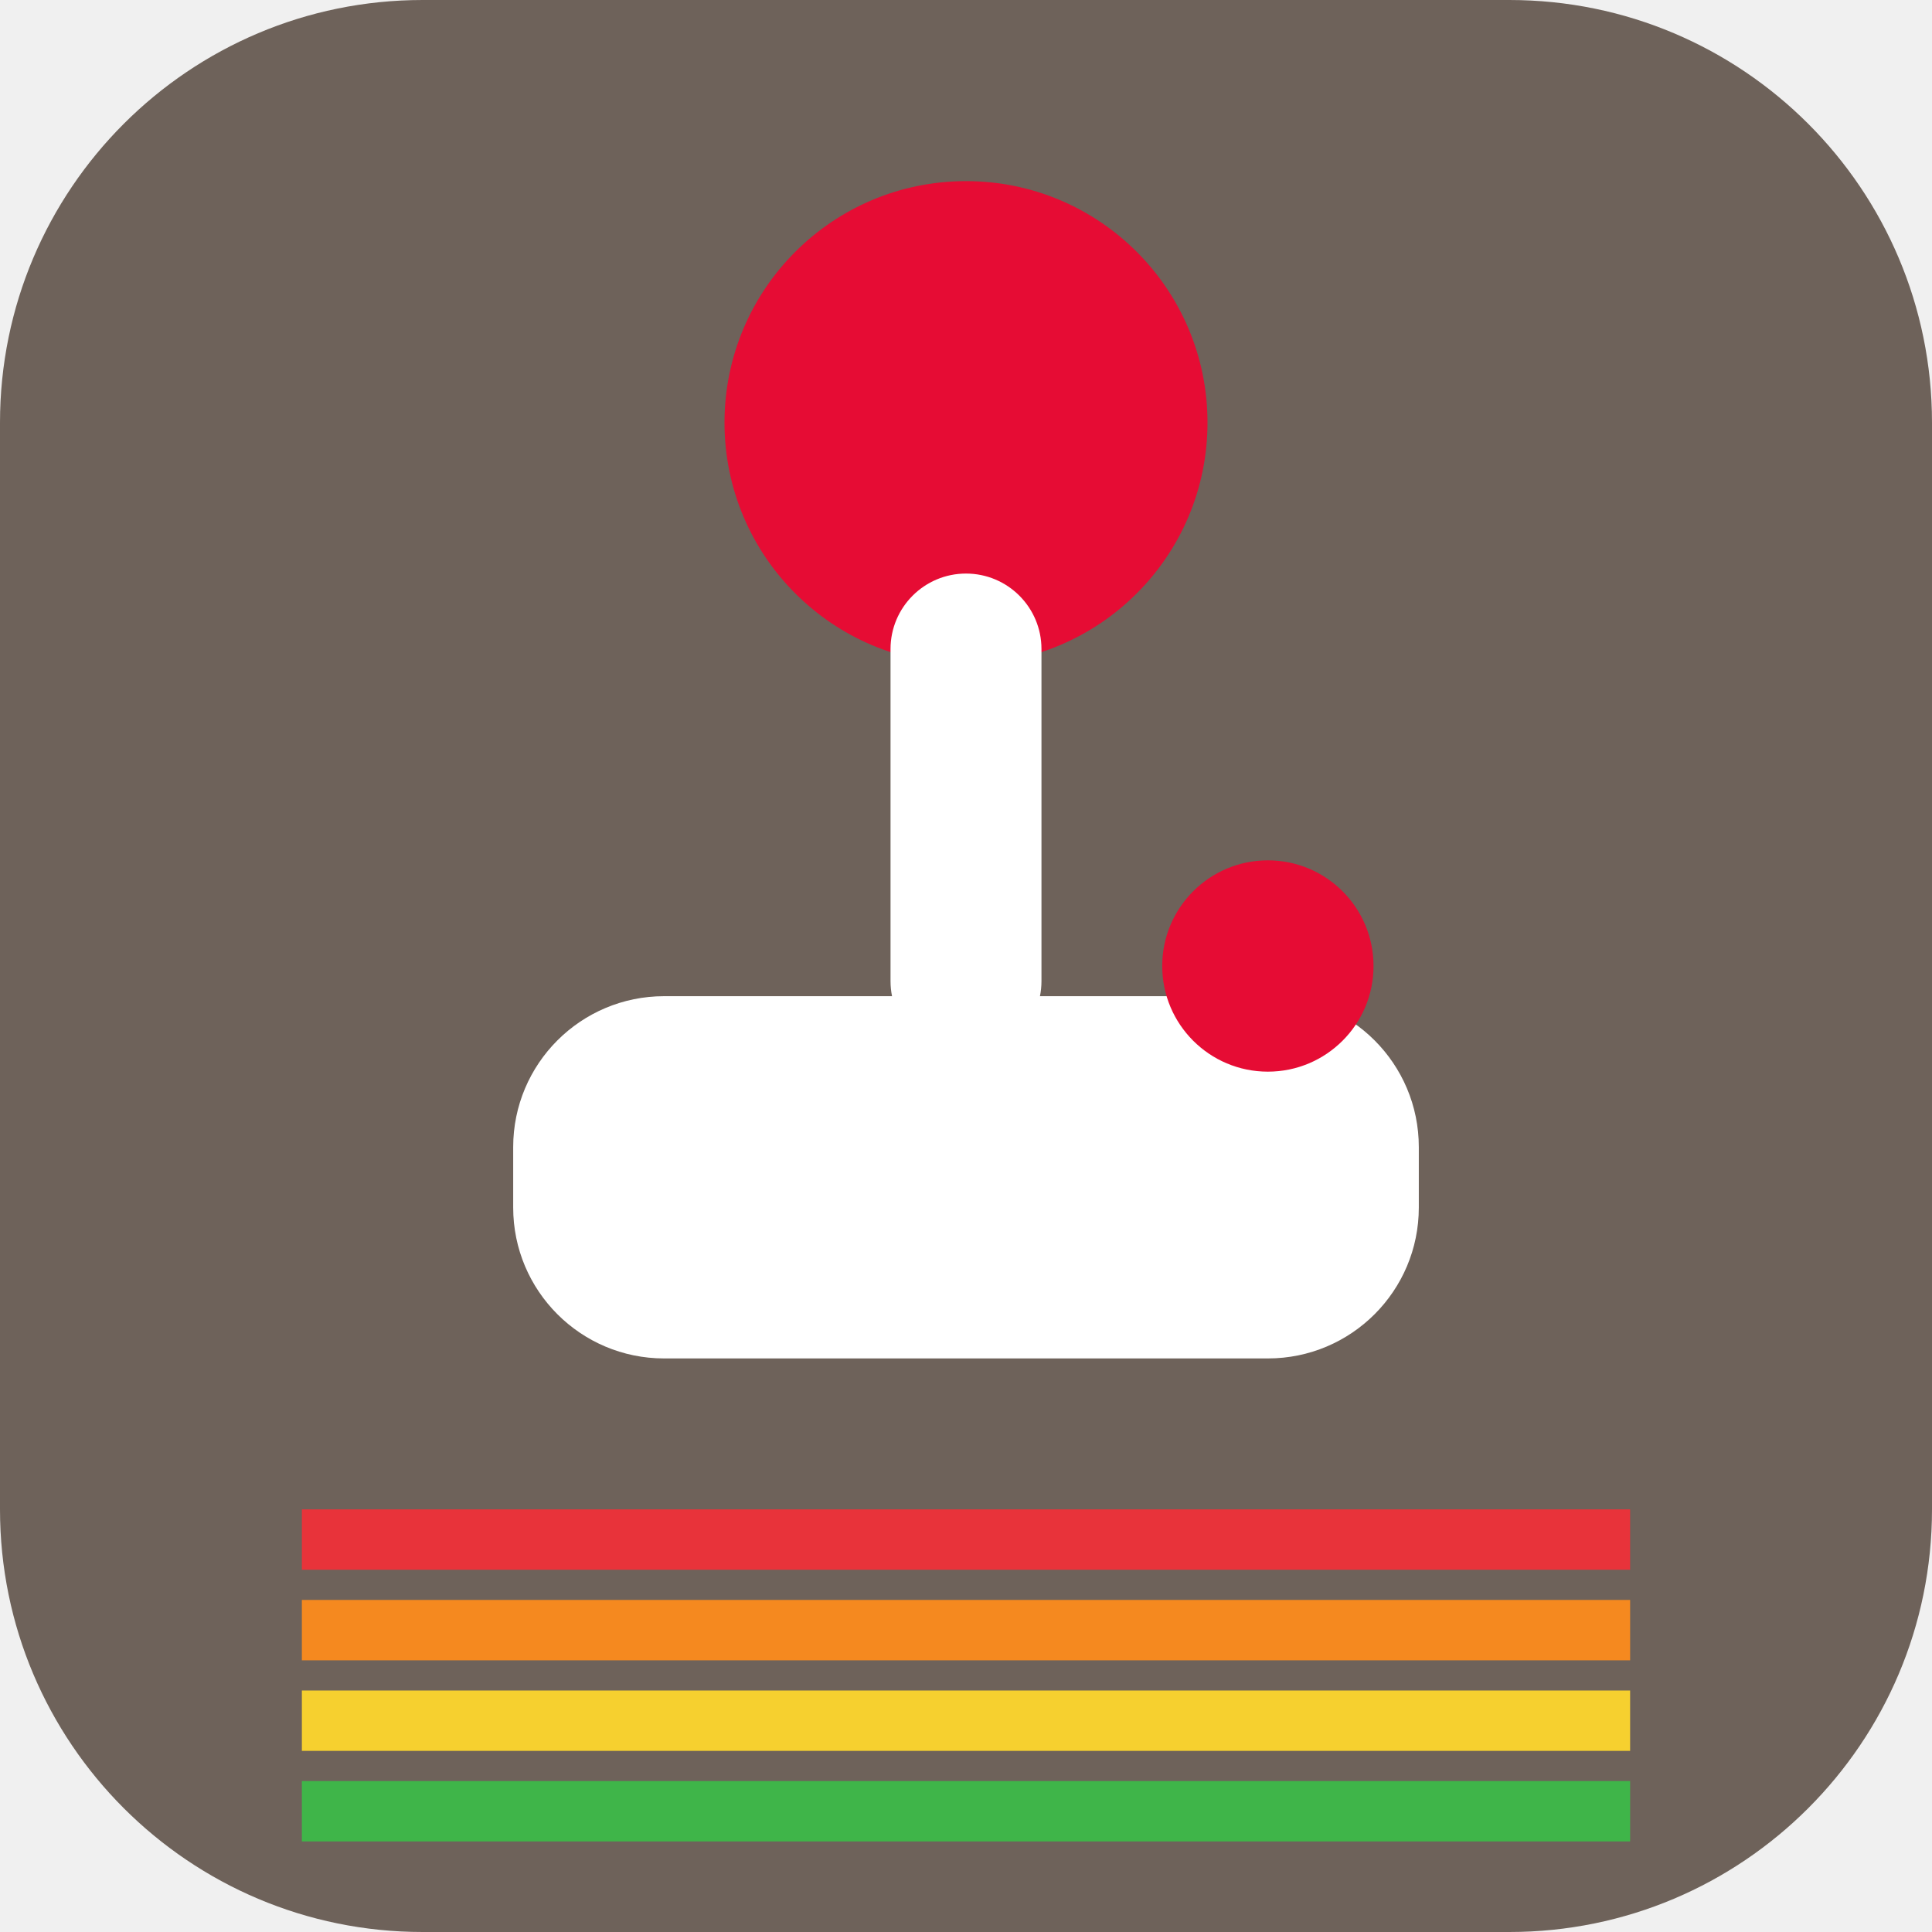
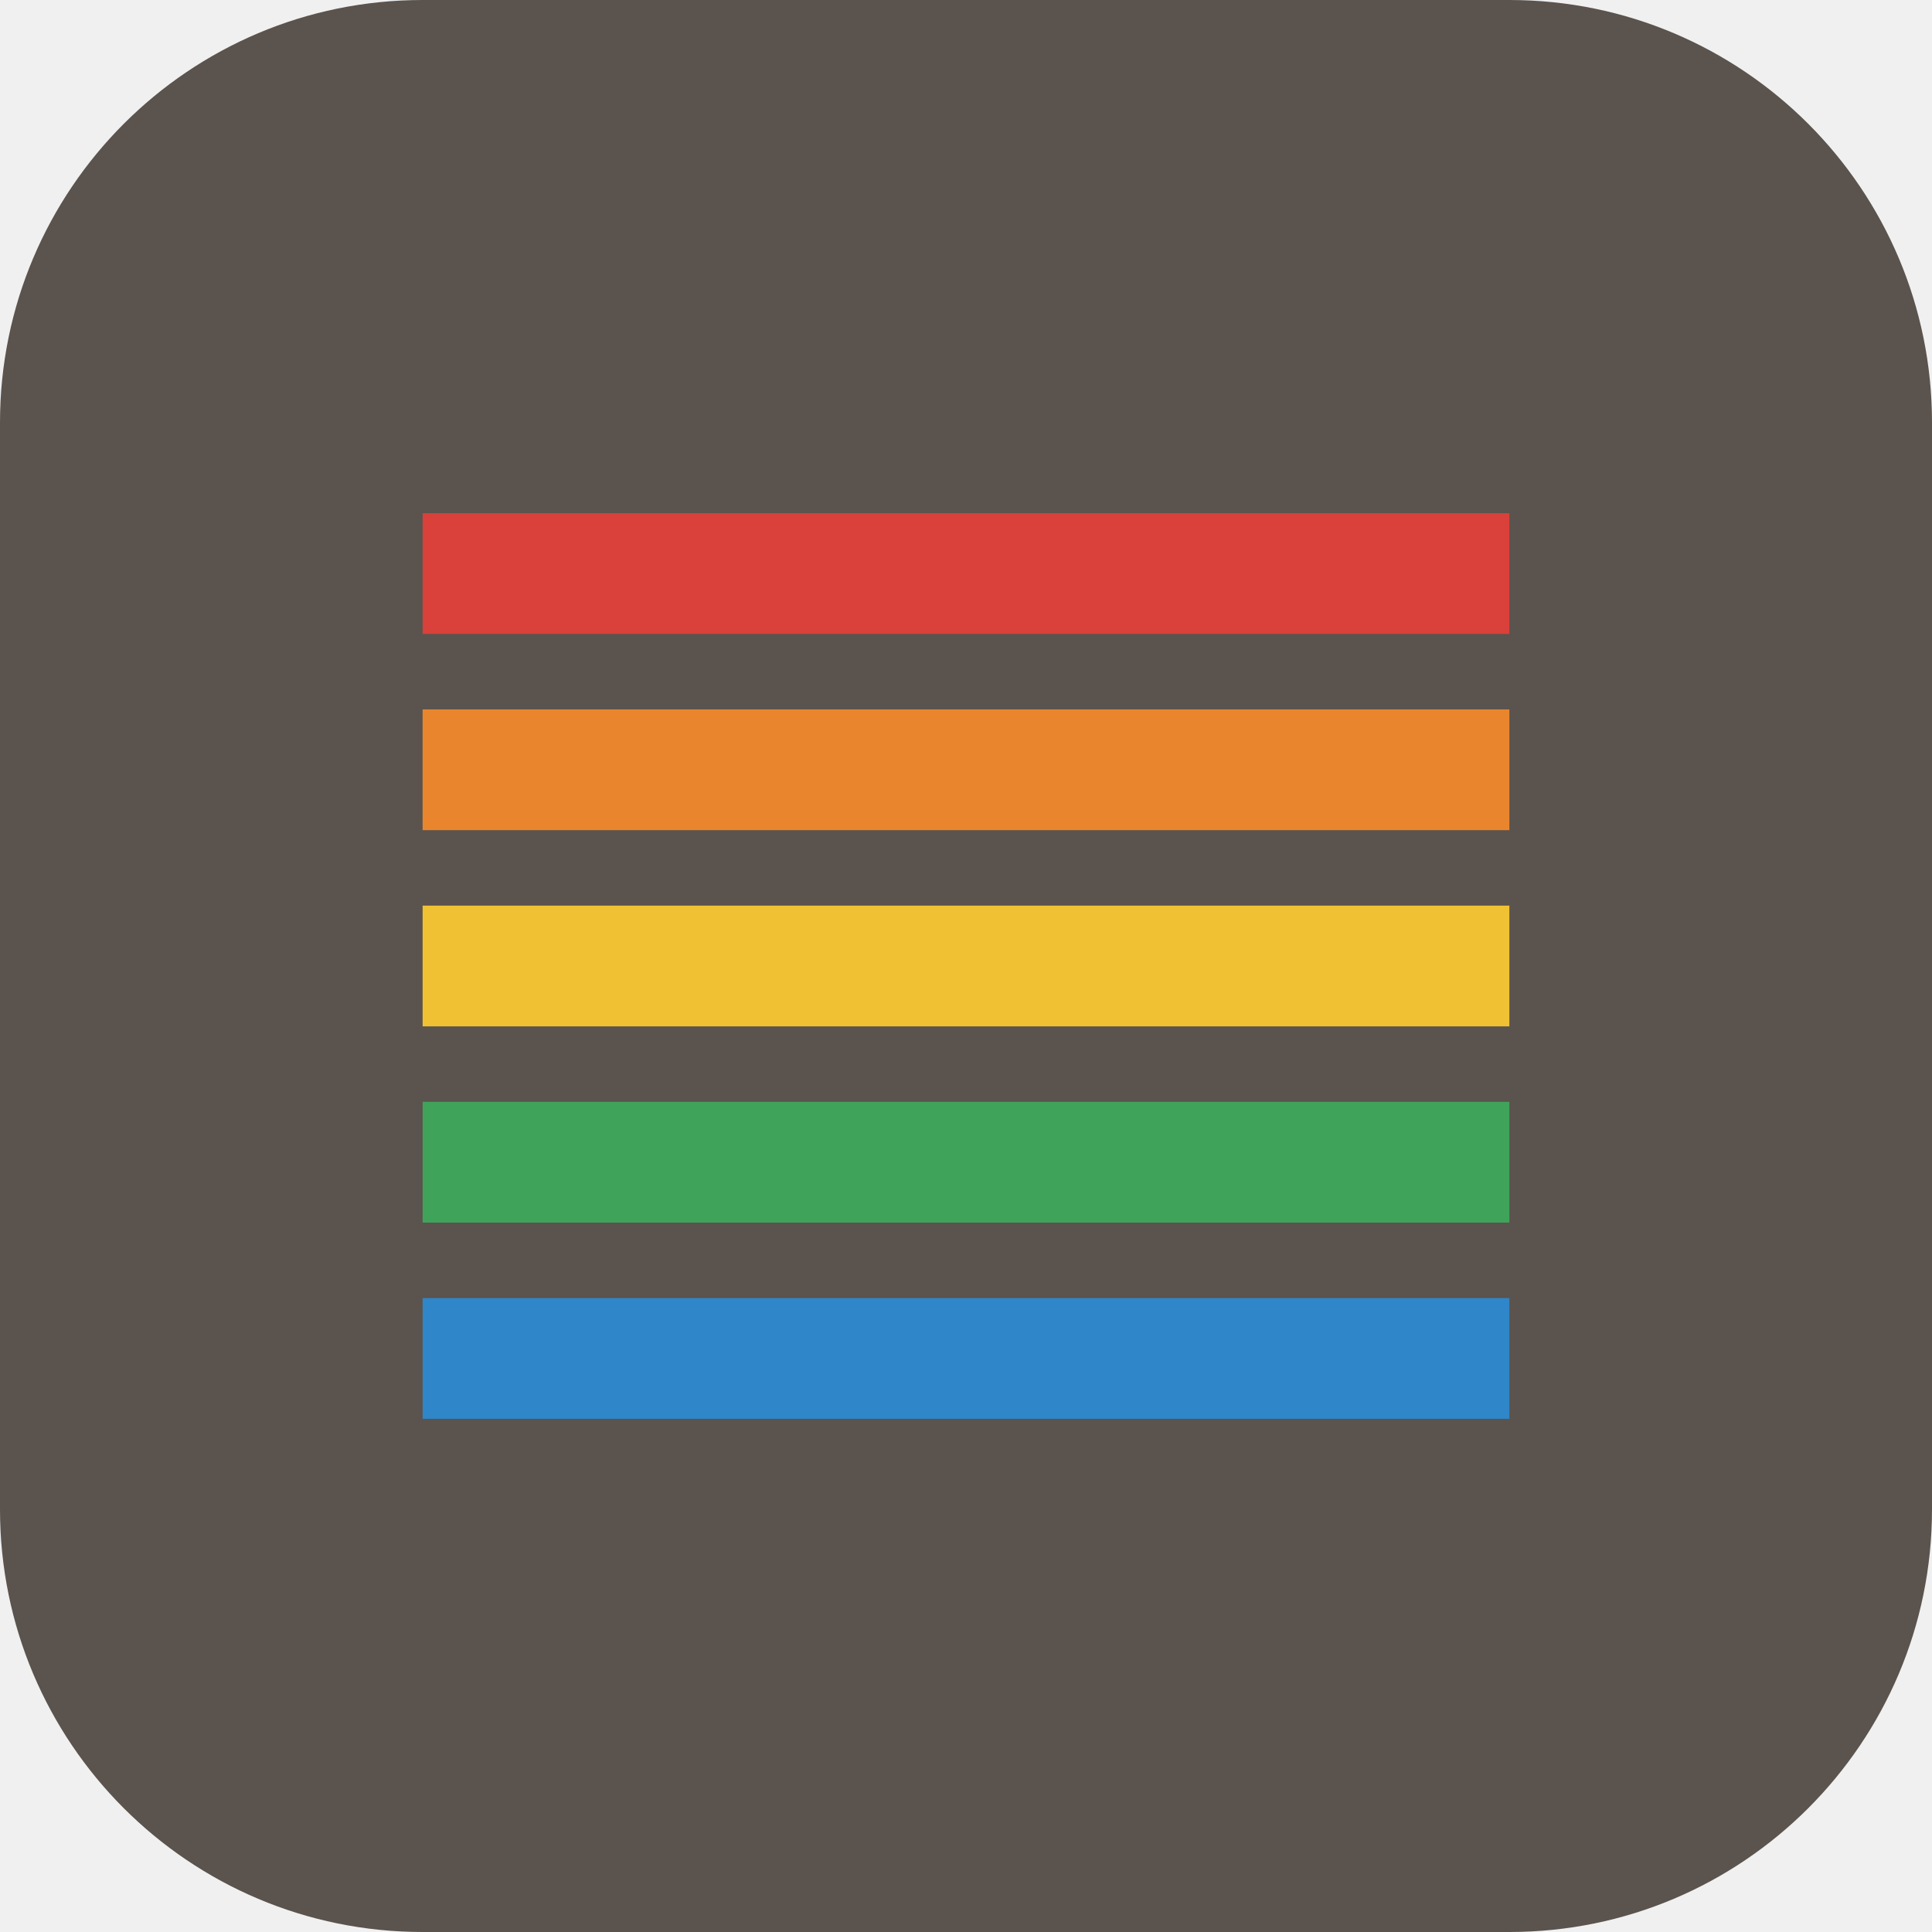
<svg xmlns="http://www.w3.org/2000/svg" viewBox="0 0 64 64">
-   <rect width="64" height="64" rx="14" fill="#6e625a" />
-   <g transform="translate(15 5)">
-     <circle cx="17" cy="9" r="8" fill="#e60c34" />
-     <rect x="14.5" y="14" width="5" height="16" rx="2.5" fill="#fff" />
-     <rect x="2" y="28" width="30" height="12" rx="5" fill="#fff" />
-     <circle cx="27" cy="27" r="3.5" fill="#e60c34" />
-   </g>
-   <rect x="10" y="50" width="44" height="2" fill="#e8333a" />
-   <rect x="10" y="53" width="44" height="2" fill="#f5891f" />
-   <rect x="10" y="56" width="44" height="2" fill="#f6d02f" />
-   <rect x="10" y="59" width="44" height="2" fill="#3fb549" />
+   <rect width="64" height="64" rx="14" fill="#5b534d" />
+   <rect x="14" y="17" width="36" height="4" fill="#d9413a" />
+   <rect x="14" y="23.5" width="36" height="4" fill="#e9862d" />
+   <rect x="14" y="30" width="36" height="4" fill="#f0c233" />
+   <rect x="14" y="36.5" width="36" height="4" fill="#3fa45a" />
+   <rect x="14" y="43" width="36" height="4" fill="#2f86c8" />
</svg>
